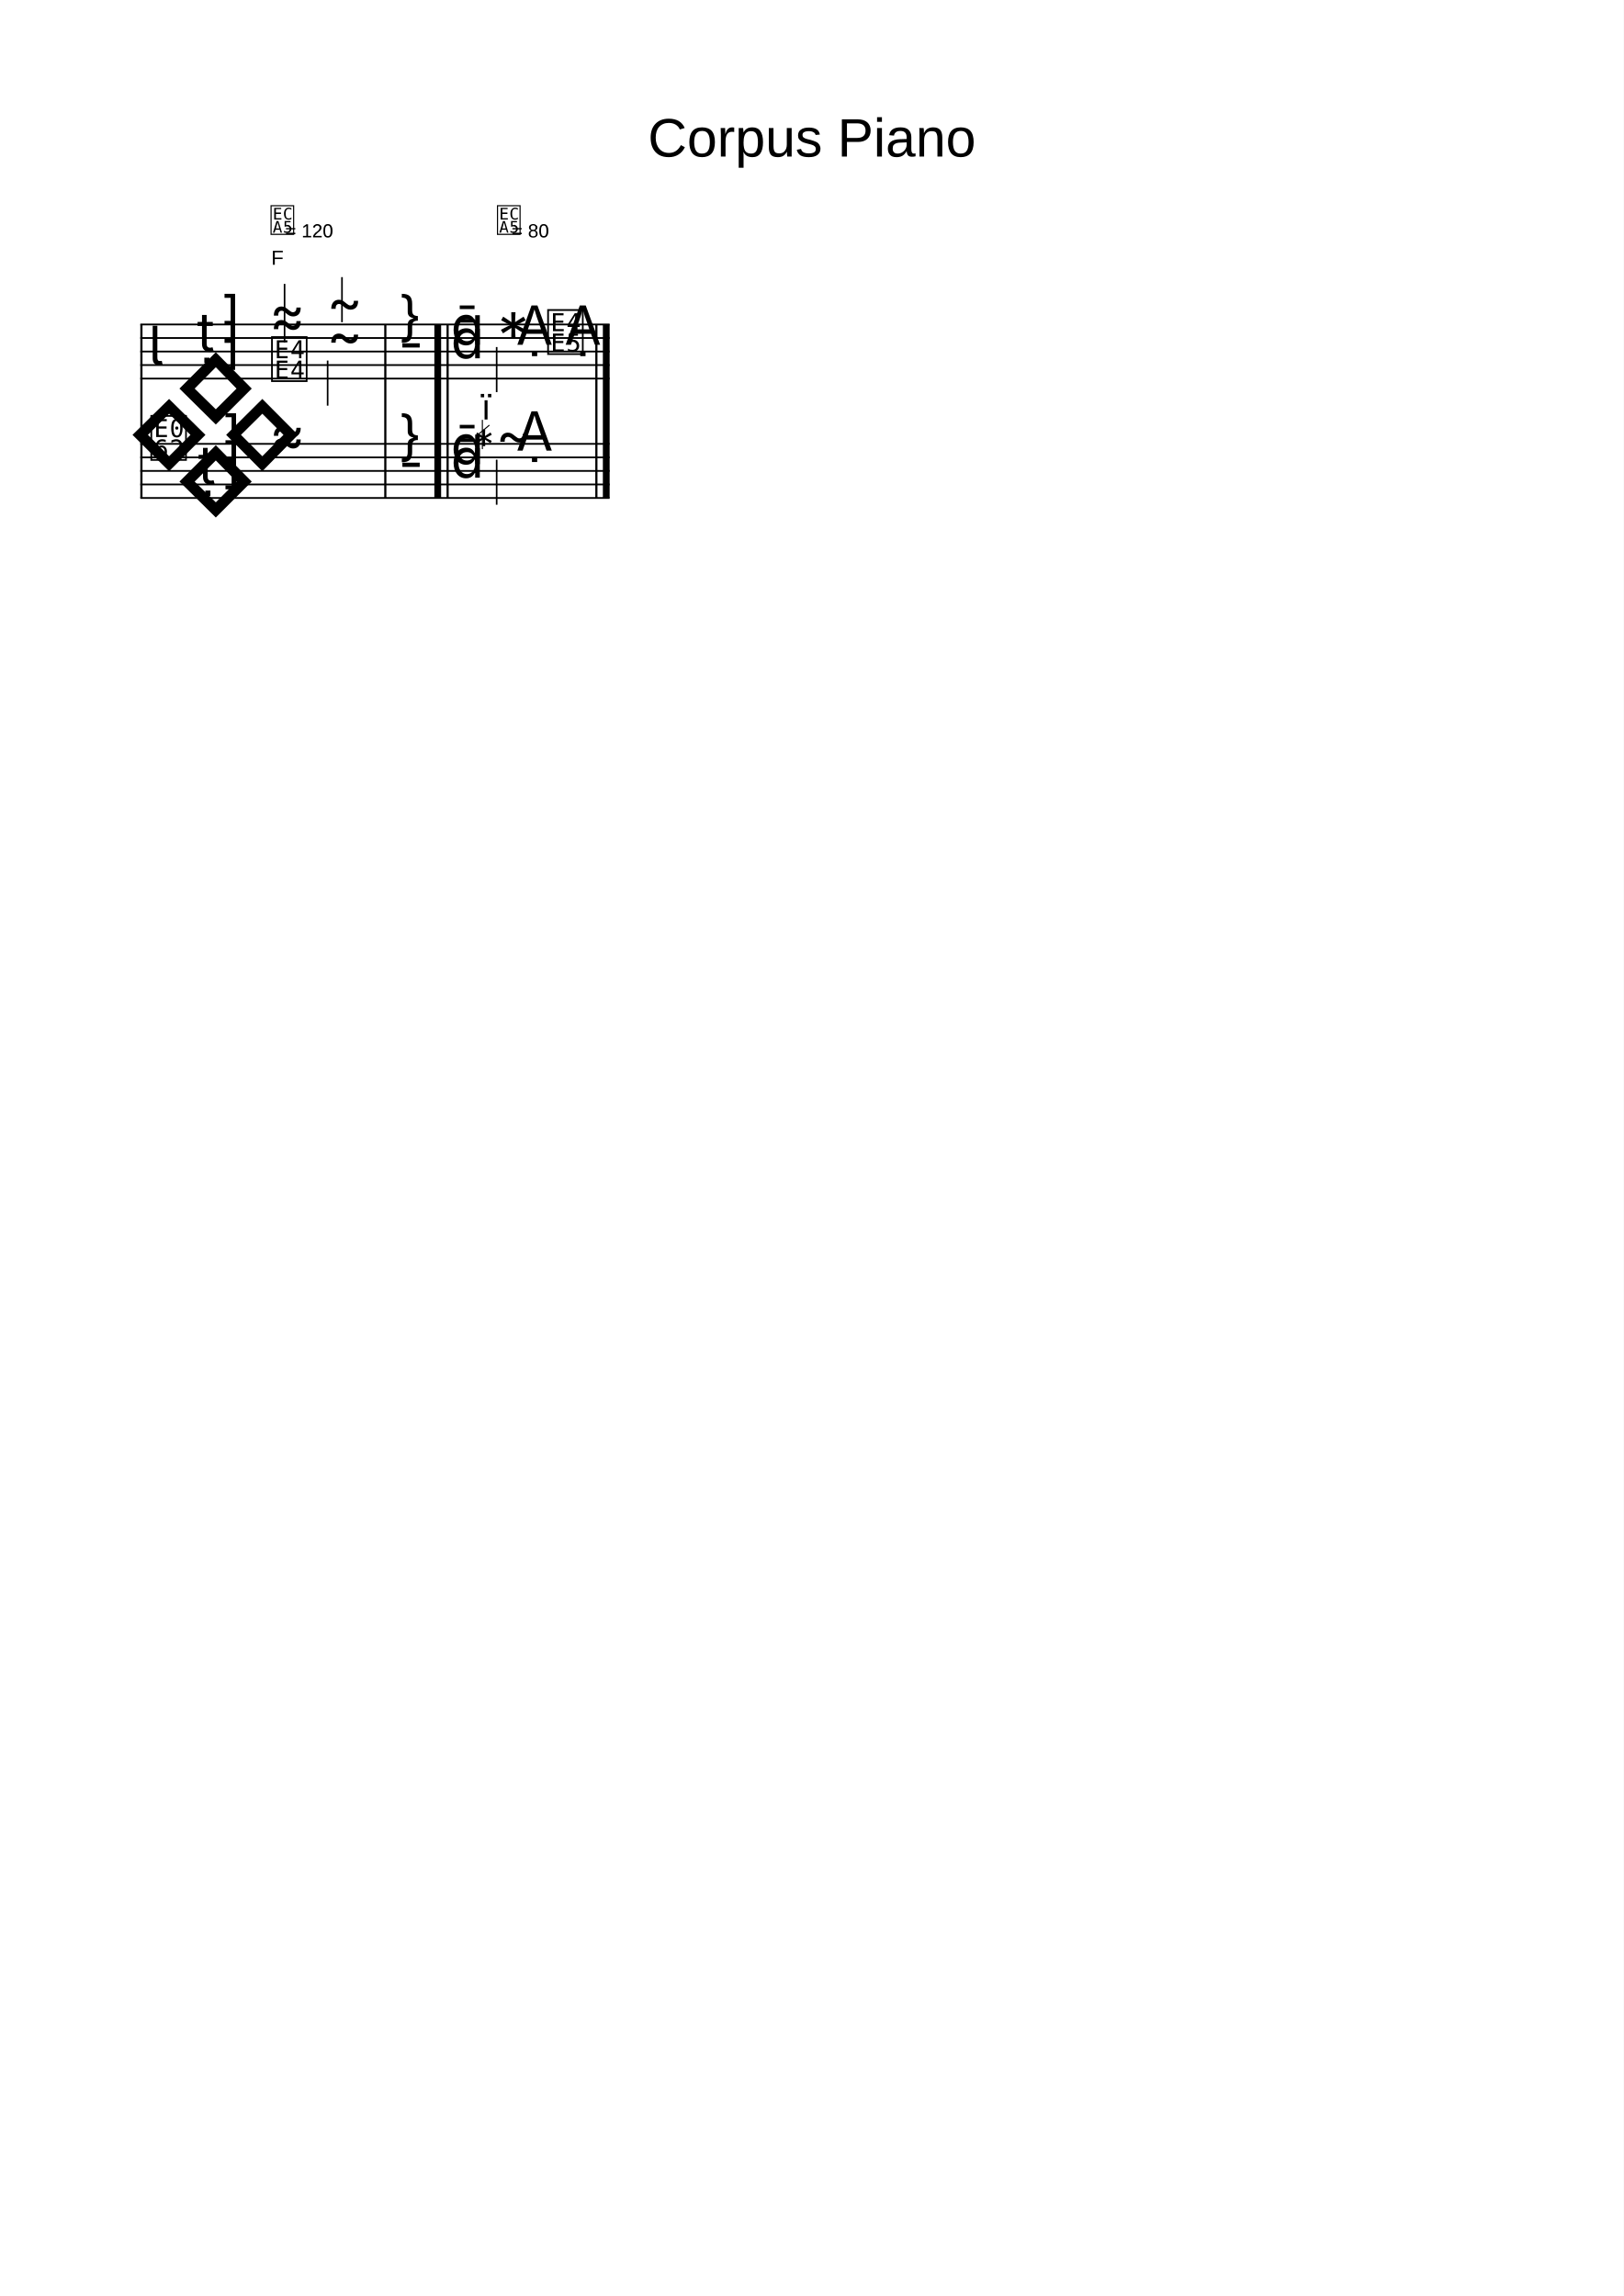
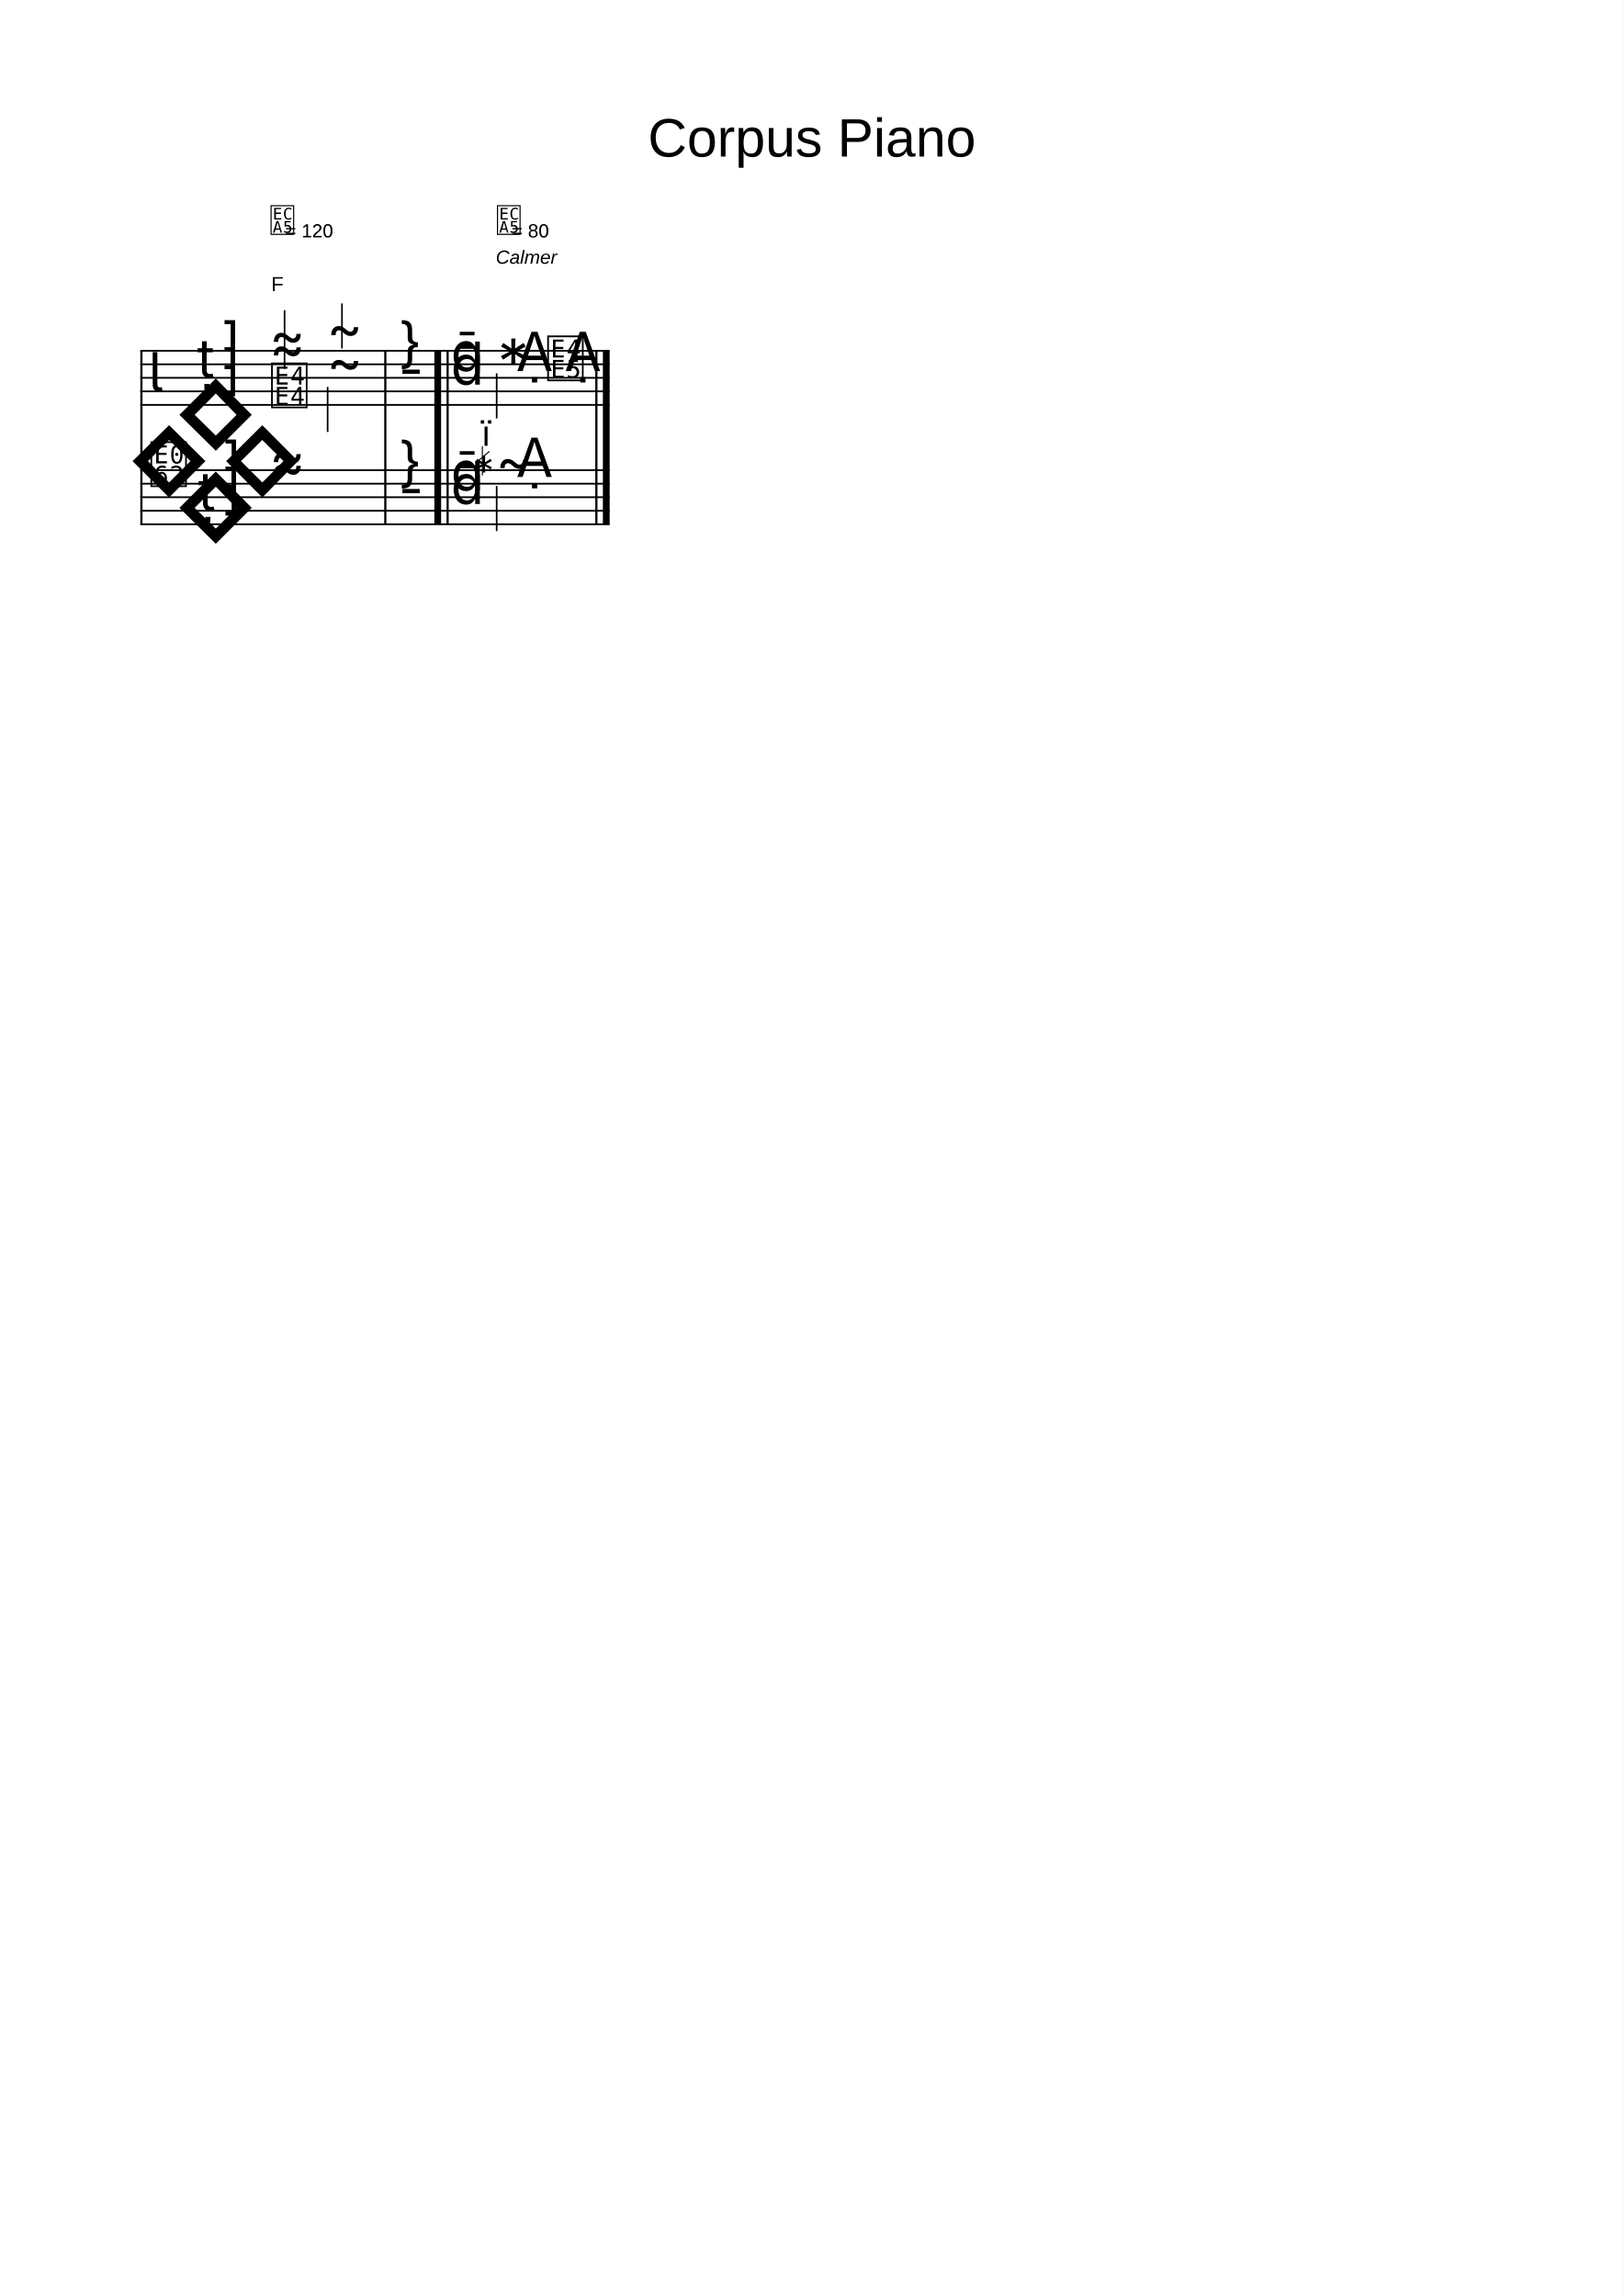
<svg xmlns="http://www.w3.org/2000/svg" width="1200" height="1697.143" viewBox="0 0 120 169.714">
  <style>@font-face{font-family:"Bravura";src:url("Bravura.otf")}text{font-family:"Bravura";font-size:4px}text.t{font-family:Arial,Helvetica,sans-serif}</style>
  <rect x="0" y="0" width="120" height="169.714" fill="white" />
  <g fill="black" stroke="black">
-     <line class="staffLine" x1="10.371" y1="23.984" x2="45.055" y2="23.984" stroke-width="0.13" />
-     <line class="staffLine" x1="10.371" y1="24.984" x2="45.055" y2="24.984" stroke-width="0.13" />
-     <line class="staffLine" x1="10.371" y1="25.984" x2="45.055" y2="25.984" stroke-width="0.13" />
-     <line class="staffLine" x1="10.371" y1="26.984" x2="45.055" y2="26.984" stroke-width="0.13" />
-     <line class="staffLine" x1="10.371" y1="27.984" x2="45.055" y2="27.984" stroke-width="0.13" />
-     <line class="stem" x1="21.031" y1="25.316" x2="21.031" y2="20.984" stroke-width="0.12" />
-     <line class="stem" x1="25.274" y1="23.816" x2="25.274" y2="20.484" stroke-width="0.12" />
-     <line class="stem" x1="24.214" y1="26.652" x2="24.214" y2="29.984" stroke-width="0.12" />
-     <line class="barline" x1="28.477" y1="23.984" x2="28.477" y2="27.984" stroke-width="0.16" />
-     <line class="barline" x1="32.351" y1="23.984" x2="32.351" y2="27.984" stroke-width="0.5" />
-     <line class="barline" x1="33.081" y1="23.984" x2="33.081" y2="27.984" stroke-width="0.16" />
-     <line class="stem" x1="36.706" y1="25.652" x2="36.706" y2="28.984" stroke-width="0.12" />
-     <line class="barline" x1="44.075" y1="23.984" x2="44.075" y2="27.984" stroke-width="0.16" />
-     <line class="barline" x1="44.805" y1="23.984" x2="44.805" y2="27.984" stroke-width="0.5" />
-     <line class="staffLine" x1="10.371" y1="32.809" x2="45.055" y2="32.809" stroke-width="0.13" />
-     <line class="staffLine" x1="10.371" y1="33.809" x2="45.055" y2="33.809" stroke-width="0.13" />
-     <line class="staffLine" x1="10.371" y1="34.809" x2="45.055" y2="34.809" stroke-width="0.13" />
-     <line class="staffLine" x1="10.371" y1="35.809" x2="45.055" y2="35.809" stroke-width="0.13" />
-     <line class="staffLine" x1="10.371" y1="36.809" x2="45.055" y2="36.809" stroke-width="0.13" />
-     <line class="barline" x1="28.477" y1="32.809" x2="28.477" y2="36.809" stroke-width="0.16" />
-     <line class="barline" x1="32.351" y1="32.809" x2="32.351" y2="36.809" stroke-width="0.5" />
-     <line class="barline" x1="33.081" y1="32.809" x2="33.081" y2="36.809" stroke-width="0.16" />
-     <line class="stem" x1="36.706" y1="33.977" x2="36.706" y2="37.309" stroke-width="0.12" />
-     <line class="stem" x1="35.649" y1="33.199" x2="35.649" y2="31.034" stroke-width="0.078" />
-     <line class="flag" x1="35.389" y1="32.074" x2="36.169" y2="31.424" stroke-width="0.078" />
-     <line class="barline" x1="44.075" y1="32.809" x2="44.075" y2="36.809" stroke-width="0.16" />
-     <line class="barline" x1="44.805" y1="32.809" x2="44.805" y2="36.809" stroke-width="0.5" />
-     <line class="barline" x1="10.451" y1="23.984" x2="10.451" y2="36.809" stroke-width="0.16" />
-     <line class="barline" x1="28.477" y1="27.984" x2="28.477" y2="32.809" stroke-width="0.16" />
-     <line class="barline" x1="32.351" y1="27.984" x2="32.351" y2="32.809" stroke-width="0.5" />
-     <line class="barline" x1="33.081" y1="27.984" x2="33.081" y2="32.809" stroke-width="0.16" />
-     <line class="barline" x1="44.075" y1="27.984" x2="44.075" y2="32.809" stroke-width="0.16" />
-     <line class="barline" x1="44.805" y1="27.984" x2="44.805" y2="32.809" stroke-width="0.5" />
-     <text class="clef" x="10.971" y="26.984" stroke="none"></text>
-     <text class="keySignature" x="14.555" y="25.984" stroke="none"></text>
-     <text class="timeSignature" x="16.359" y="24.984" stroke="none"></text>
-     <text class="timeSignature" x="16.359" y="26.984" stroke="none"></text>
-     <text class="notehead" x="19.911" y="24.484" stroke="none"></text>
-     <text class="notehead" x="19.911" y="25.484" stroke="none"></text>
-     <text class="notehead" x="24.154" y="23.984" stroke="none"></text>
-     <text class="rest" x="19.911" y="27.984" stroke="none"></text>
-     <text class="notehead" x="24.154" y="26.484" stroke="none"></text>
-     <text class="timeSignature" x="29.461" y="24.984" stroke="none"></text>
-     <text class="timeSignature" x="29.457" y="26.984" stroke="none"></text>
-     <text class="repeat" x="33.321" y="25.484" stroke="none"></text>
-     <text class="repeat" x="33.321" y="26.484" stroke="none"></text>
-     <text class="notehead" x="36.646" y="25.484" stroke="none"></text>
-     <text class="dot" x="38.126" y="25.484" stroke="none"></text>
-     <text class="rest" x="40.316" y="25.984" stroke="none"></text>
-     <text class="dot" x="41.696" y="25.484" stroke="none"></text>
-     <text class="clef" x="10.991" y="33.809" stroke="none"></text>
-     <text class="keySignature" x="14.627" y="35.809" stroke="none"></text>
-     <text class="timeSignature" x="16.431" y="33.809" stroke="none"></text>
-     <text class="timeSignature" x="16.431" y="35.809" stroke="none"></text>
-     <text class="notehead" x="19.911" y="33.809" stroke="none"></text>
-     <text class="timeSignature" x="29.461" y="33.809" stroke="none"></text>
-     <text class="timeSignature" x="29.457" y="35.809" stroke="none"></text>
-     <text class="repeat" x="33.321" y="34.309" stroke="none"></text>
-     <text class="repeat" x="33.321" y="35.309" stroke="none"></text>
-     <text class="notehead" x="36.646" y="33.809" stroke="none"></text>
-     <text class="dot" x="38.126" y="33.309" stroke="none"></text>
-     <text class="notehead" x="34.921" y="33.309" style="font-size:2.6px" stroke="none"></text>
-     <text class="flag" x="35.61" y="31.008" style="font-size:2.6px" stroke="none"></text>
+     <line class="staffLine" x1="10.371" y1="25.928" x2="45.055" y2="25.928" stroke-width="0.13" />
+     <line class="staffLine" x1="10.371" y1="26.928" x2="45.055" y2="26.928" stroke-width="0.13" />
+     <line class="staffLine" x1="10.371" y1="27.928" x2="45.055" y2="27.928" stroke-width="0.13" />
+     <line class="staffLine" x1="10.371" y1="28.928" x2="45.055" y2="28.928" stroke-width="0.13" />
+     <line class="staffLine" x1="10.371" y1="29.928" x2="45.055" y2="29.928" stroke-width="0.13" />
+     <line class="stem" x1="21.031" y1="27.26" x2="21.031" y2="22.928" stroke-width="0.12" />
+     <line class="stem" x1="25.274" y1="25.76" x2="25.274" y2="22.428" stroke-width="0.12" />
+     <line class="stem" x1="24.214" y1="28.596" x2="24.214" y2="31.928" stroke-width="0.12" />
+     <line class="barline" x1="28.477" y1="25.928" x2="28.477" y2="29.928" stroke-width="0.16" />
+     <line class="barline" x1="32.351" y1="25.928" x2="32.351" y2="29.928" stroke-width="0.5" />
+     <line class="barline" x1="33.081" y1="25.928" x2="33.081" y2="29.928" stroke-width="0.16" />
+     <line class="stem" x1="36.706" y1="27.596" x2="36.706" y2="30.928" stroke-width="0.12" />
+     <line class="barline" x1="44.075" y1="25.928" x2="44.075" y2="29.928" stroke-width="0.16" />
+     <line class="barline" x1="44.805" y1="25.928" x2="44.805" y2="29.928" stroke-width="0.5" />
+     <line class="staffLine" x1="10.371" y1="34.753" x2="45.055" y2="34.753" stroke-width="0.13" />
+     <line class="staffLine" x1="10.371" y1="35.753" x2="45.055" y2="35.753" stroke-width="0.13" />
+     <line class="staffLine" x1="10.371" y1="36.753" x2="45.055" y2="36.753" stroke-width="0.13" />
+     <line class="staffLine" x1="10.371" y1="37.753" x2="45.055" y2="37.753" stroke-width="0.13" />
+     <line class="staffLine" x1="10.371" y1="38.753" x2="45.055" y2="38.753" stroke-width="0.13" />
+     <line class="barline" x1="28.477" y1="34.753" x2="28.477" y2="38.753" stroke-width="0.16" />
+     <line class="barline" x1="32.351" y1="34.753" x2="32.351" y2="38.753" stroke-width="0.5" />
+     <line class="barline" x1="33.081" y1="34.753" x2="33.081" y2="38.753" stroke-width="0.16" />
+     <line class="stem" x1="36.706" y1="35.921" x2="36.706" y2="39.253" stroke-width="0.12" />
+     <line class="stem" x1="35.649" y1="35.143" x2="35.649" y2="32.978" stroke-width="0.078" />
+     <line class="flag" x1="35.389" y1="34.018" x2="36.169" y2="33.368" stroke-width="0.078" />
+     <line class="barline" x1="44.075" y1="34.753" x2="44.075" y2="38.753" stroke-width="0.16" />
+     <line class="barline" x1="44.805" y1="34.753" x2="44.805" y2="38.753" stroke-width="0.5" />
+     <line class="barline" x1="10.451" y1="25.928" x2="10.451" y2="38.753" stroke-width="0.16" />
+     <line class="barline" x1="28.477" y1="29.928" x2="28.477" y2="34.753" stroke-width="0.16" />
+     <line class="barline" x1="32.351" y1="29.928" x2="32.351" y2="34.753" stroke-width="0.5" />
+     <line class="barline" x1="33.081" y1="29.928" x2="33.081" y2="34.753" stroke-width="0.16" />
+     <line class="barline" x1="44.075" y1="29.928" x2="44.075" y2="34.753" stroke-width="0.16" />
+     <line class="barline" x1="44.805" y1="29.928" x2="44.805" y2="34.753" stroke-width="0.5" />
+     <text class="clef" x="10.971" y="28.928" stroke="none"></text>
+     <text class="keySignature" x="14.555" y="27.928" stroke="none"></text>
+     <text class="timeSignature" x="16.359" y="26.928" stroke="none"></text>
+     <text class="timeSignature" x="16.359" y="28.928" stroke="none"></text>
+     <text class="notehead" x="19.911" y="26.428" stroke="none"></text>
+     <text class="notehead" x="19.911" y="27.428" stroke="none"></text>
+     <text class="notehead" x="24.154" y="25.928" stroke="none"></text>
+     <text class="rest" x="19.911" y="29.928" stroke="none"></text>
+     <text class="notehead" x="24.154" y="28.428" stroke="none"></text>
+     <text class="timeSignature" x="29.461" y="26.928" stroke="none"></text>
+     <text class="timeSignature" x="29.457" y="28.928" stroke="none"></text>
+     <text class="repeat" x="33.321" y="27.428" stroke="none"></text>
+     <text class="repeat" x="33.321" y="28.428" stroke="none"></text>
+     <text class="notehead" x="36.646" y="27.428" stroke="none"></text>
+     <text class="dot" x="38.126" y="27.428" stroke="none"></text>
+     <text class="rest" x="40.316" y="27.928" stroke="none"></text>
+     <text class="dot" x="41.696" y="27.428" stroke="none"></text>
+     <text class="clef" x="10.991" y="35.753" stroke="none"></text>
+     <text class="keySignature" x="14.627" y="37.753" stroke="none"></text>
+     <text class="timeSignature" x="16.431" y="35.753" stroke="none"></text>
+     <text class="timeSignature" x="16.431" y="37.753" stroke="none"></text>
+     <text class="notehead" x="19.911" y="35.753" stroke="none"></text>
+     <text class="timeSignature" x="29.461" y="35.753" stroke="none"></text>
+     <text class="timeSignature" x="29.457" y="37.753" stroke="none"></text>
+     <text class="repeat" x="33.321" y="36.253" stroke="none"></text>
+     <text class="repeat" x="33.321" y="37.253" stroke="none"></text>
+     <text class="notehead" x="36.646" y="35.753" stroke="none"></text>
+     <text class="dot" x="38.126" y="35.253" stroke="none"></text>
+     <text class="notehead" x="34.921" y="35.253" style="font-size:2.6px" stroke="none"></text>
+     <text class="flag" x="35.61" y="32.952" style="font-size:2.6px" stroke="none"></text>
    <text class="tempo" x="19.911" y="17.2" style="font-size:2.6px" stroke="none"></text>
    <text class="tempo" x="36.646" y="17.2" style="font-size:2.6px" stroke="none"></text>
-     <text class="brace" x="9.183" y="36.801" style="font-size:12.808px" stroke="none"></text>
+     <text class="brace" x="9.183" y="38.745" style="font-size:12.808px" stroke="none"></text>
    <text class="t credit" x="60" y="11.571" style="font-size:4px" text-anchor="middle" stroke="none">Corpus Piano</text>
-     <text class="t chord" x="20.501" y="19.569" style="font-size:1.5px" text-anchor="middle" stroke="none">F</text>
+     <text class="t chord" x="20.501" y="21.513" style="font-size:1.5px" text-anchor="middle" stroke="none">F</text>
+     <text class="t beatText" x="36.646" y="19.494" style="font-size:1.4px;font-style:italic" text-anchor="start" stroke="none">Calmer</text>
    <text class="t tempo" x="21.075" y="17.55" style="font-size:1.4px" text-anchor="start" stroke="none">= 120</text>
    <text class="t tempo" x="37.809" y="17.55" style="font-size:1.4px" text-anchor="start" stroke="none">= 80</text>
  </g>
</svg>
